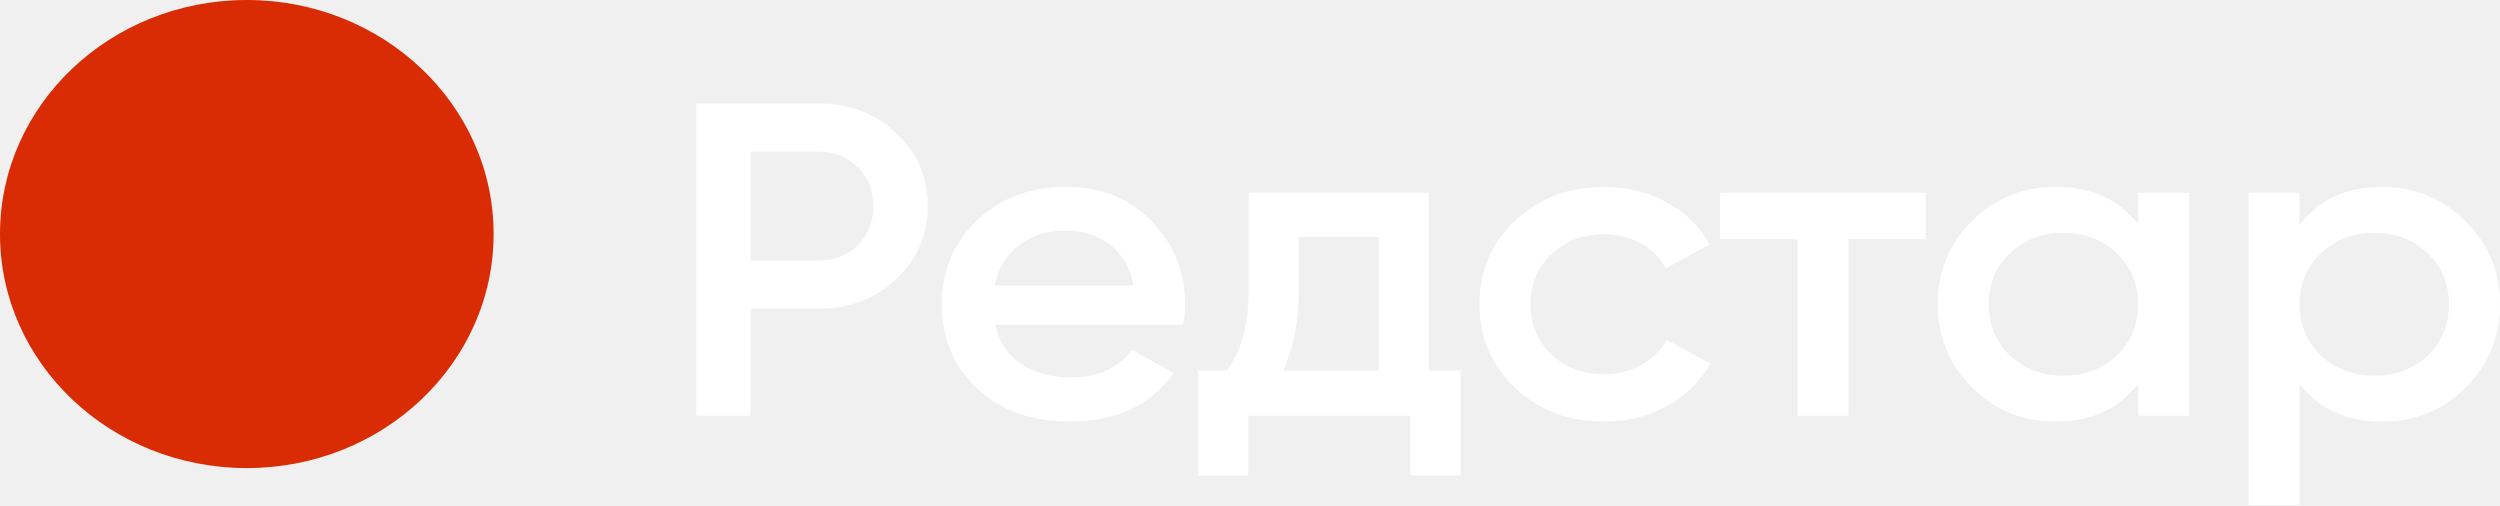
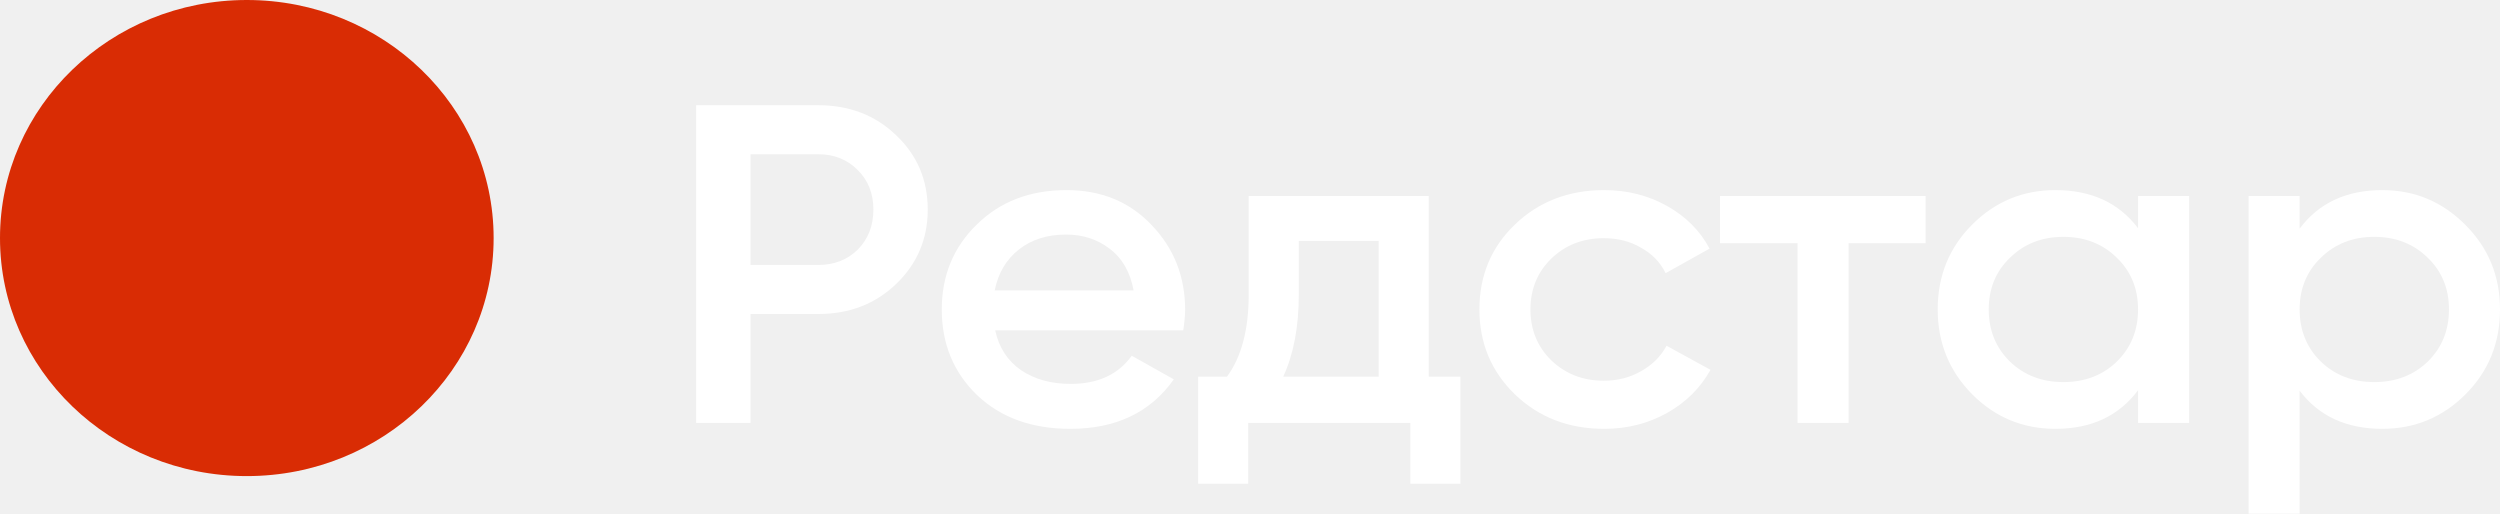
- <svg xmlns="http://www.w3.org/2000/svg" width="99" height="20" viewBox="0 0 99 20" fill="none">
-   <path d="M9.774 18.536C15.171 18.536 19.547 14.386 19.547 9.268C19.547 4.149 15.171 2.1913e-07 9.774 0C4.376 -2.1913e-07 2.2397e-07 4.149 0 9.268C-2.2397e-07 14.386 4.376 18.536 9.774 18.536Z" fill="#D92C04" />
-   <path d="M32.397 4.096C33.632 4.096 34.661 4.485 35.485 5.263C36.321 6.04 36.738 7.006 36.738 8.161C36.738 9.303 36.321 10.269 35.485 11.059C34.661 11.836 33.632 12.225 32.397 12.225H29.721V16.466H27.569V4.096H32.397ZM32.397 10.316C33.033 10.316 33.557 10.116 33.969 9.716C34.38 9.303 34.586 8.785 34.586 8.161C34.586 7.536 34.38 7.024 33.969 6.623C33.557 6.211 33.033 6.005 32.397 6.005H29.721V10.316H32.397Z" fill="white" />
-   <path d="M39.409 12.861C39.558 13.533 39.901 14.051 40.438 14.416C40.974 14.77 41.629 14.946 42.403 14.946C43.476 14.946 44.281 14.581 44.817 13.851L46.483 14.77C45.559 16.053 44.193 16.696 42.384 16.696C40.862 16.696 39.633 16.26 38.698 15.388C37.762 14.504 37.294 13.391 37.294 12.048C37.294 10.729 37.756 9.627 38.679 8.744C39.602 7.848 40.787 7.401 42.234 7.401C43.607 7.401 44.73 7.854 45.603 8.761C46.489 9.669 46.932 10.77 46.932 12.066C46.932 12.266 46.907 12.531 46.857 12.861H39.409ZM39.39 11.306H44.892C44.755 10.587 44.437 10.046 43.938 9.68C43.451 9.315 42.877 9.133 42.216 9.133C41.467 9.133 40.843 9.327 40.344 9.716C39.845 10.104 39.527 10.634 39.39 11.306Z" fill="white" />
-   <path d="M56.579 14.664H57.833V18.834H55.849V16.466H49.43V18.834H47.446V14.664H48.588C49.162 13.898 49.449 12.832 49.449 11.465V7.631H56.579V14.664ZM50.815 14.664H54.595V9.38H51.432V11.465C51.432 12.726 51.227 13.792 50.815 14.664Z" fill="white" />
-   <path d="M63.525 16.696C62.116 16.696 60.937 16.248 59.989 15.353C59.053 14.457 58.585 13.356 58.585 12.048C58.585 10.729 59.053 9.627 59.989 8.744C60.937 7.848 62.116 7.401 63.525 7.401C64.436 7.401 65.266 7.607 66.014 8.019C66.763 8.432 67.324 8.985 67.699 9.68L65.958 10.634C65.746 10.21 65.422 9.881 64.985 9.645C64.561 9.398 64.068 9.274 63.507 9.274C62.683 9.274 61.991 9.539 61.429 10.069C60.88 10.599 60.606 11.259 60.606 12.048C60.606 12.838 60.88 13.497 61.429 14.027C61.991 14.557 62.683 14.822 63.507 14.822C64.056 14.822 64.549 14.699 64.985 14.451C65.434 14.204 65.771 13.874 65.996 13.462L67.736 14.398C67.337 15.105 66.763 15.665 66.014 16.077C65.266 16.489 64.436 16.696 63.525 16.696Z" fill="white" />
-   <path d="M76.254 7.631V9.468H73.204V16.466H71.183V9.468H68.114V7.631H76.254Z" fill="white" />
-   <path d="M84.667 7.631H86.688V16.466H84.667V15.194C83.906 16.195 82.814 16.696 81.392 16.696C80.107 16.696 79.009 16.248 78.099 15.353C77.188 14.445 76.732 13.344 76.732 12.048C76.732 10.741 77.188 9.639 78.099 8.744C79.009 7.848 80.107 7.401 81.392 7.401C82.814 7.401 83.906 7.896 84.667 8.885V7.631ZM79.596 14.08C80.157 14.61 80.862 14.876 81.71 14.876C82.559 14.876 83.264 14.61 83.825 14.08C84.386 13.538 84.667 12.861 84.667 12.048C84.667 11.235 84.386 10.564 83.825 10.034C83.264 9.492 82.559 9.221 81.71 9.221C80.862 9.221 80.157 9.492 79.596 10.034C79.034 10.564 78.754 11.235 78.754 12.048C78.754 12.861 79.034 13.538 79.596 14.08Z" fill="white" />
-   <path d="M94.34 7.401C95.625 7.401 96.723 7.854 97.634 8.761C98.545 9.657 99 10.752 99 12.048C99 13.356 98.545 14.457 97.634 15.353C96.723 16.248 95.625 16.696 94.34 16.696C92.918 16.696 91.826 16.201 91.065 15.211V20H89.044V7.631H91.065V8.903C91.826 7.901 92.918 7.401 94.34 7.401ZM91.907 14.08C92.469 14.61 93.174 14.876 94.022 14.876C94.87 14.876 95.575 14.61 96.137 14.08C96.698 13.538 96.979 12.861 96.979 12.048C96.979 11.235 96.698 10.564 96.137 10.034C95.575 9.492 94.87 9.221 94.022 9.221C93.174 9.221 92.469 9.492 91.907 10.034C91.346 10.564 91.065 11.235 91.065 12.048C91.065 12.861 91.346 13.538 91.907 14.08Z" fill="white" />
+ <svg xmlns="http://www.w3.org/2000/svg" width="73" height="15" viewBox="0 0 73 15" fill="none">
+   <path d="M7.207 13.902C11.187 13.902 14.414 10.79 14.414 6.951C14.414 3.112 11.187 1.64347e-07 7.207 0C3.227 -1.64347e-07 1.6515e-07 3.112 0 6.951C-1.6515e-07 10.79 3.227 13.902 7.207 13.902Z" fill="#D92C04" />
+   <path d="M23.889 3.072C24.799 3.072 25.558 3.364 26.165 3.947C26.782 4.53 27.09 5.255 27.09 6.12C27.09 6.978 26.782 7.702 26.165 8.294C25.558 8.877 24.799 9.169 23.889 9.169H21.915V12.349H20.328V3.072H23.889ZM23.889 7.737C24.358 7.737 24.744 7.587 25.048 7.287C25.351 6.978 25.503 6.589 25.503 6.12C25.503 5.652 25.351 5.268 25.048 4.967C24.744 4.658 24.358 4.504 23.889 4.504H21.915V7.737H23.889Z" fill="white" />
+   <path d="M29.059 9.646C29.169 10.149 29.422 10.538 29.818 10.812C30.213 11.077 30.697 11.21 31.267 11.21C32.058 11.21 32.651 10.936 33.047 10.388L34.275 11.077C33.594 12.04 32.587 12.522 31.253 12.522C30.131 12.522 29.224 12.195 28.535 11.541C27.845 10.878 27.5 10.043 27.5 9.036C27.5 8.047 27.84 7.22 28.521 6.558C29.201 5.886 30.076 5.551 31.143 5.551C32.155 5.551 32.983 5.891 33.627 6.571C34.28 7.251 34.606 8.078 34.606 9.049C34.606 9.2 34.588 9.398 34.551 9.646H29.059ZM29.045 8.48H33.102C33.001 7.941 32.766 7.534 32.398 7.26C32.04 6.986 31.616 6.849 31.129 6.849C30.577 6.849 30.117 6.995 29.749 7.287C29.381 7.578 29.146 7.976 29.045 8.48Z" fill="white" />
+   <path d="M41.72 10.998H42.644V14.125H41.182V12.349H36.448V14.125H34.986V10.998H35.828C36.251 10.423 36.462 9.624 36.462 8.599V5.723H41.72V10.998ZM37.47 10.998H40.257V7.035H37.925V8.599C37.925 9.544 37.773 10.344 37.47 10.998Z" fill="white" />
+   <path d="M46.842 12.522C45.802 12.522 44.933 12.186 44.234 11.514C43.544 10.843 43.199 10.017 43.199 9.036C43.199 8.047 43.544 7.22 44.234 6.558C44.933 5.886 45.802 5.551 46.842 5.551C47.514 5.551 48.125 5.705 48.677 6.014C49.229 6.324 49.643 6.739 49.919 7.26L48.636 7.976C48.48 7.658 48.24 7.41 47.918 7.234C47.605 7.048 47.242 6.955 46.828 6.955C46.221 6.955 45.71 7.154 45.297 7.552C44.892 7.949 44.689 8.444 44.689 9.036C44.689 9.628 44.892 10.123 45.297 10.521C45.71 10.918 46.221 11.117 46.828 11.117C47.233 11.117 47.596 11.024 47.918 10.839C48.249 10.653 48.498 10.406 48.663 10.096L49.947 10.799C49.652 11.329 49.229 11.749 48.677 12.058C48.125 12.367 47.514 12.522 46.842 12.522Z" fill="white" />
+   <path d="M56.228 5.723V7.101H53.979V12.349H52.488V7.101H50.225V5.723H56.228Z" fill="white" />
+   <path d="M62.431 5.723H63.922V12.349H62.431V11.395C61.87 12.146 61.065 12.522 60.017 12.522C59.069 12.522 58.259 12.186 57.588 11.514C56.916 10.834 56.581 10.008 56.581 9.036C56.581 8.055 56.916 7.229 57.588 6.558C58.259 5.886 59.069 5.551 60.017 5.551C61.065 5.551 61.87 5.922 62.431 6.664V5.723ZM58.692 10.56C59.106 10.958 59.626 11.157 60.251 11.157C60.877 11.157 61.396 10.958 61.81 10.56C62.224 10.154 62.431 9.646 62.431 9.036C62.431 8.427 62.224 7.923 61.81 7.525C61.396 7.119 60.877 6.916 60.251 6.916C59.626 6.916 59.106 7.119 58.692 7.525C58.278 7.923 58.071 8.427 58.071 9.036C58.071 9.646 58.278 10.154 58.692 10.56Z" fill="white" />
+   <path d="M69.564 5.551C70.511 5.551 71.321 5.891 71.993 6.571C72.664 7.243 73 8.064 73 9.036C73 10.017 72.664 10.843 71.993 11.514C71.321 12.186 70.511 12.522 69.564 12.522C68.515 12.522 67.71 12.151 67.149 11.408V15H65.659V5.723H67.149V6.677C67.71 5.926 68.515 5.551 69.564 5.551ZM67.77 10.56C68.184 10.958 68.704 11.157 69.329 11.157C69.955 11.157 70.475 10.958 70.889 10.56C71.303 10.154 71.51 9.646 71.51 9.036C71.51 8.427 71.303 7.923 70.889 7.525C70.475 7.119 69.955 6.916 69.329 6.916C68.704 6.916 68.184 7.119 67.77 7.525C67.356 7.923 67.149 8.427 67.149 9.036C67.149 9.646 67.356 10.154 67.77 10.56Z" fill="white" />
</svg>
